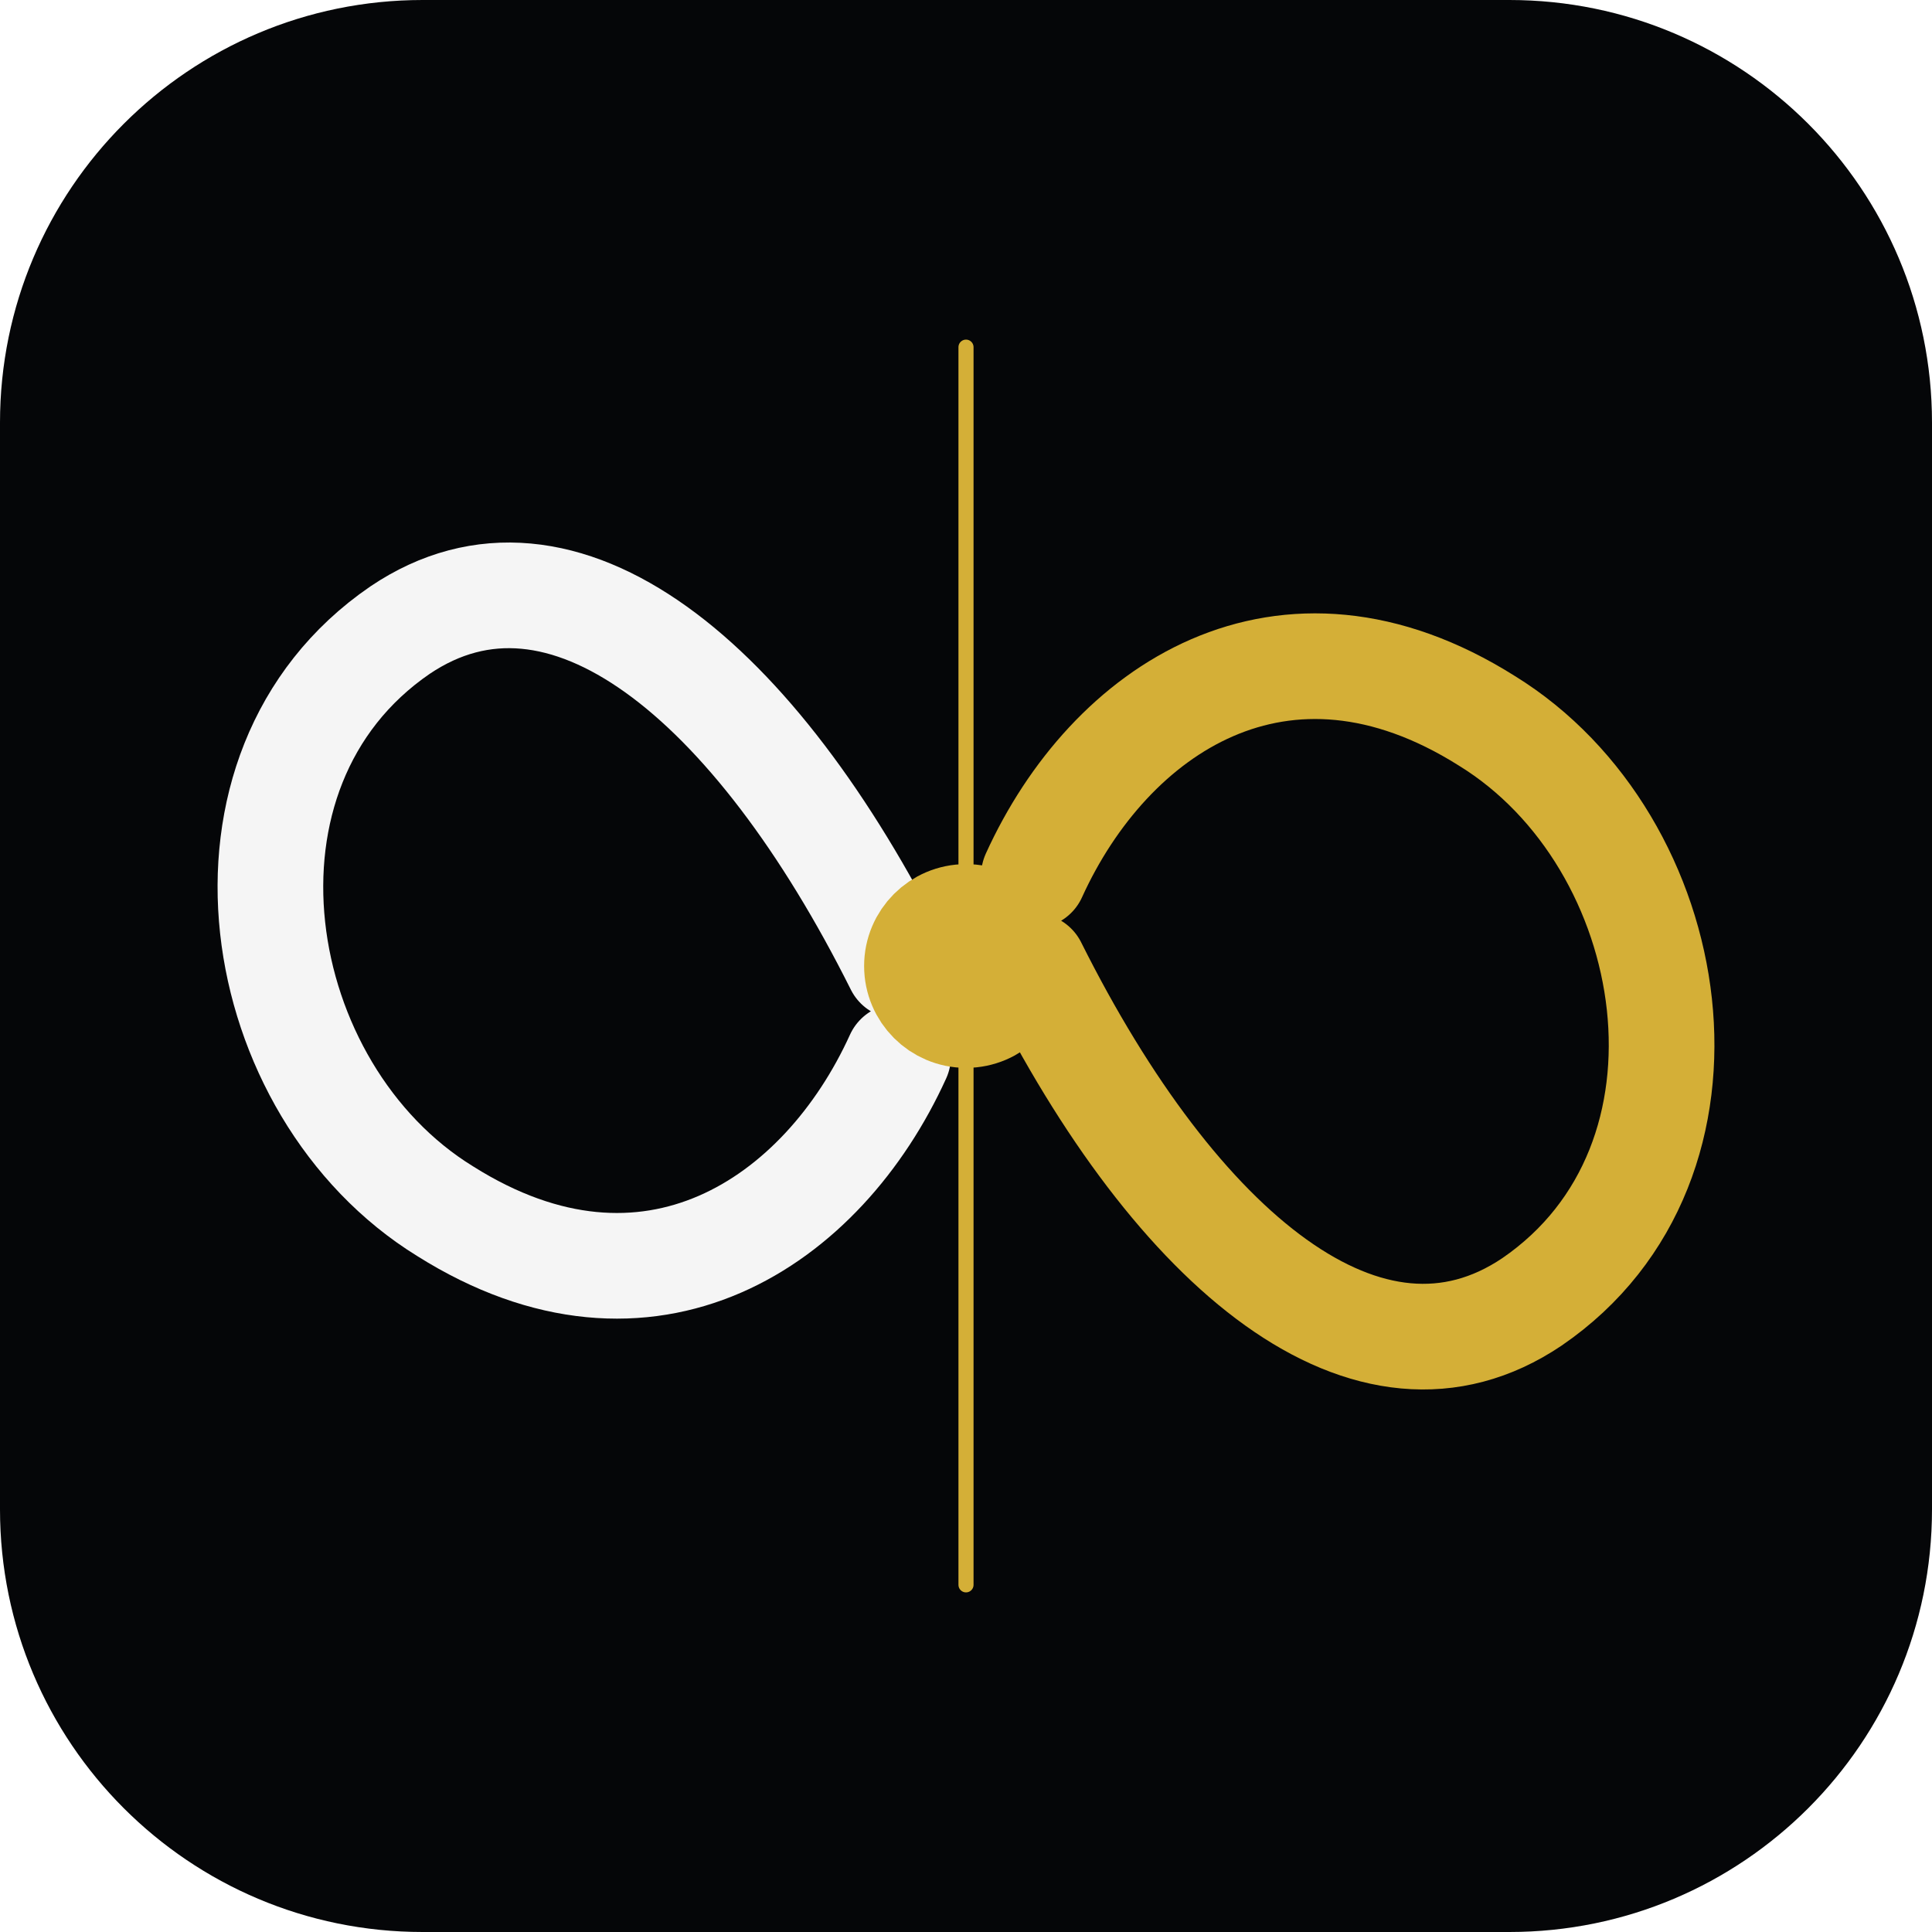
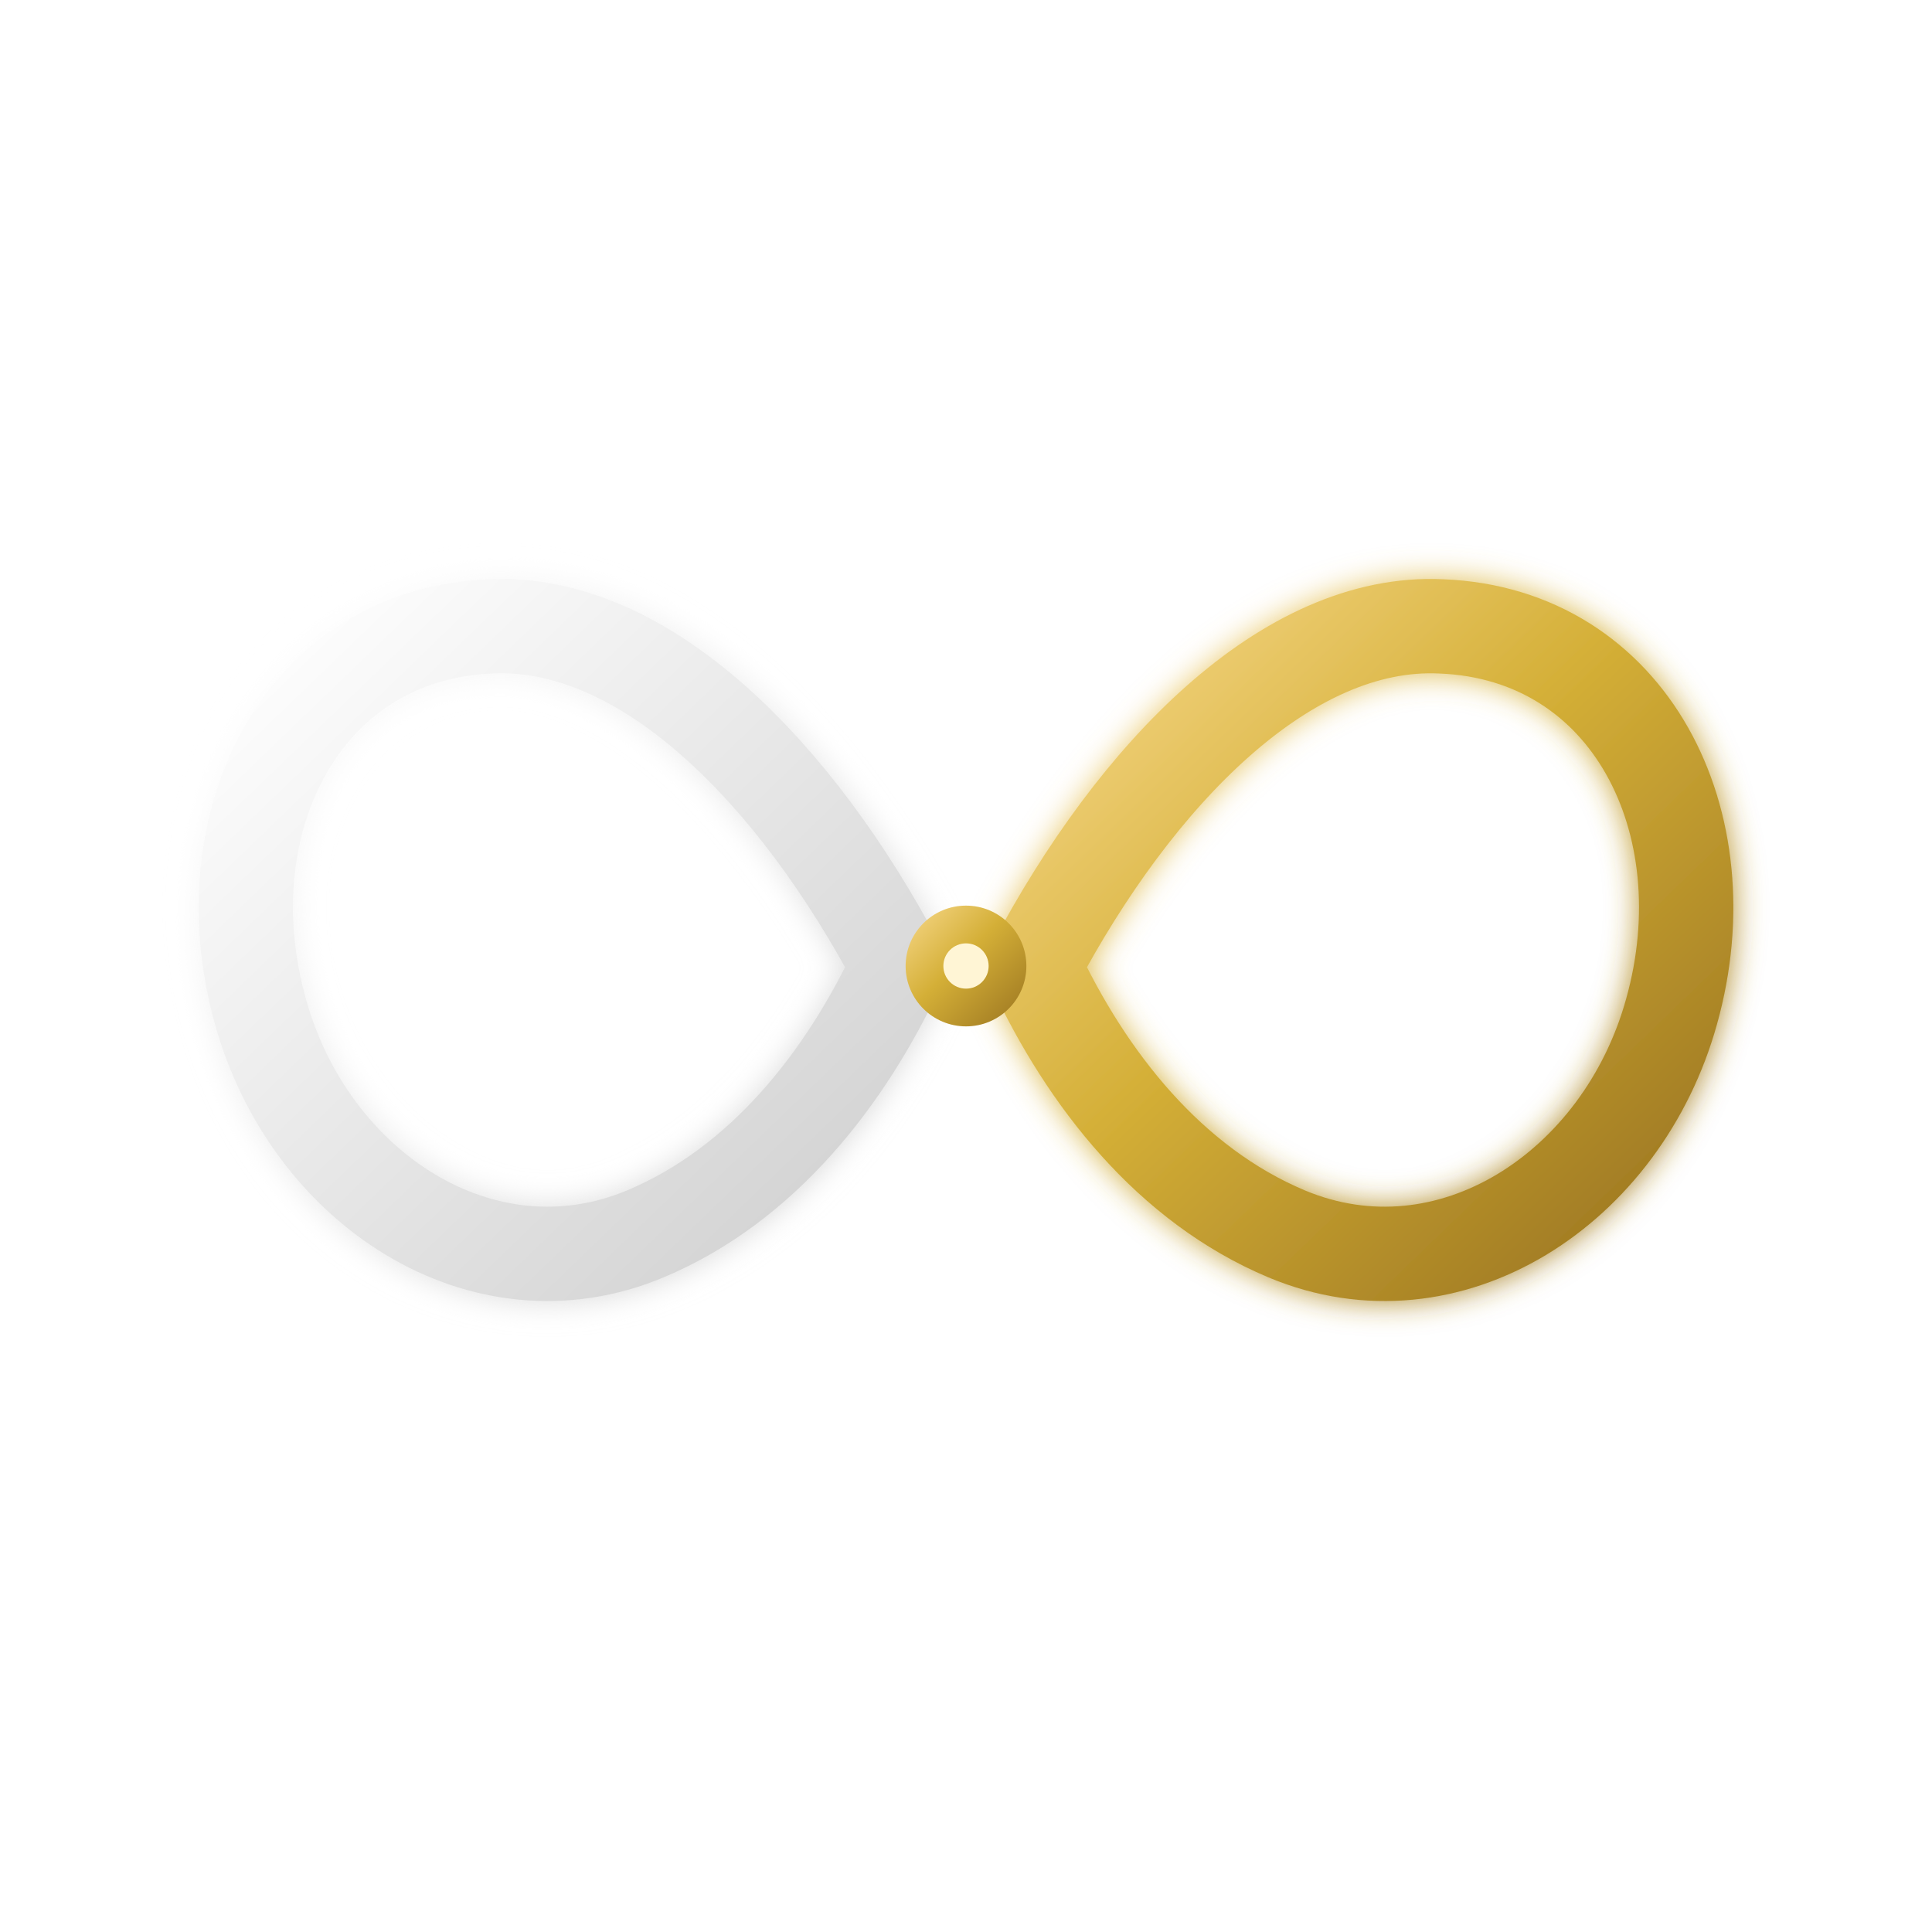
<svg xmlns="http://www.w3.org/2000/svg" viewBox="0 0 512 512">
-   <rect width="512" height="512" rx="112" fill="#050608" />
-   <g fill="none" stroke-linecap="round" stroke-width="28">
-     <path d="M238 256c-38-76-89-118-132-89-54 37-40 122 12 154 54 34 100 3 120-41" stroke="#F5F5F5" />
-     <path d="M274 256c38 76 89 118 132 89 54-37 40-122-12-154-54-34-100-3-120 41" stroke="#D4AF37" />
-     <path d="M256 92v328" stroke="#D4AF37" stroke-width="4" />
-     <circle cx="256" cy="256" r="13" fill="#D4AF37" stroke="#D4AF37" />
+   <defs>
+     <linearGradient id="gold" x1="0" y1="0" x2="1" y2="1">
+       <stop offset="0" stop-color="#F8D98B" />
+       <stop offset=".45" stop-color="#D4AF37" />
+       <stop offset="1" stop-color="#9A7420" />
+     </linearGradient>
+     <linearGradient id="ivory" x1="0" y1="0" x2="1" y2="1">
+       <stop offset="0" stop-color="#FFFFFF" />
+       <stop offset="1" stop-color="#CFCFCF" />
+     </linearGradient>
+     <filter id="glow" x="-30%" y="-30%" width="160%" height="160%">
+       <feGaussianBlur stdDeviation="4" result="blur" />
+       <feMerge>
+         <feMergeNode in="blur" />
+         <feMergeNode in="SourceGraphic" />
+       </feMerge>
+     </filter>
+   </defs>
+   <g fill="none" stroke-linecap="round" stroke-linejoin="round" filter="url(#glow)">
+     <path d="M238 256 C211 205 171 164 130 166 C80 168 55 218 69 268 C82 315 128 345 171 327 C202 314 224 286 238 256" stroke="url(#ivory)" stroke-width="25" />
+     <path d="M274 256 C301 205 341 164 382 166 C432 168 457 218 443 268 C430 315 384 345 341 327 C310 314 288 286 274 256" stroke="url(#gold)" stroke-width="25" />
+     <path d="M256 72 L256 440" stroke="url(#gold)" stroke-width="4" />
  </g>
+   <circle cx="256" cy="256" r="16" fill="url(#gold)" />
+   <circle cx="256" cy="256" r="6" fill="#FFF5D5" />
</svg>
